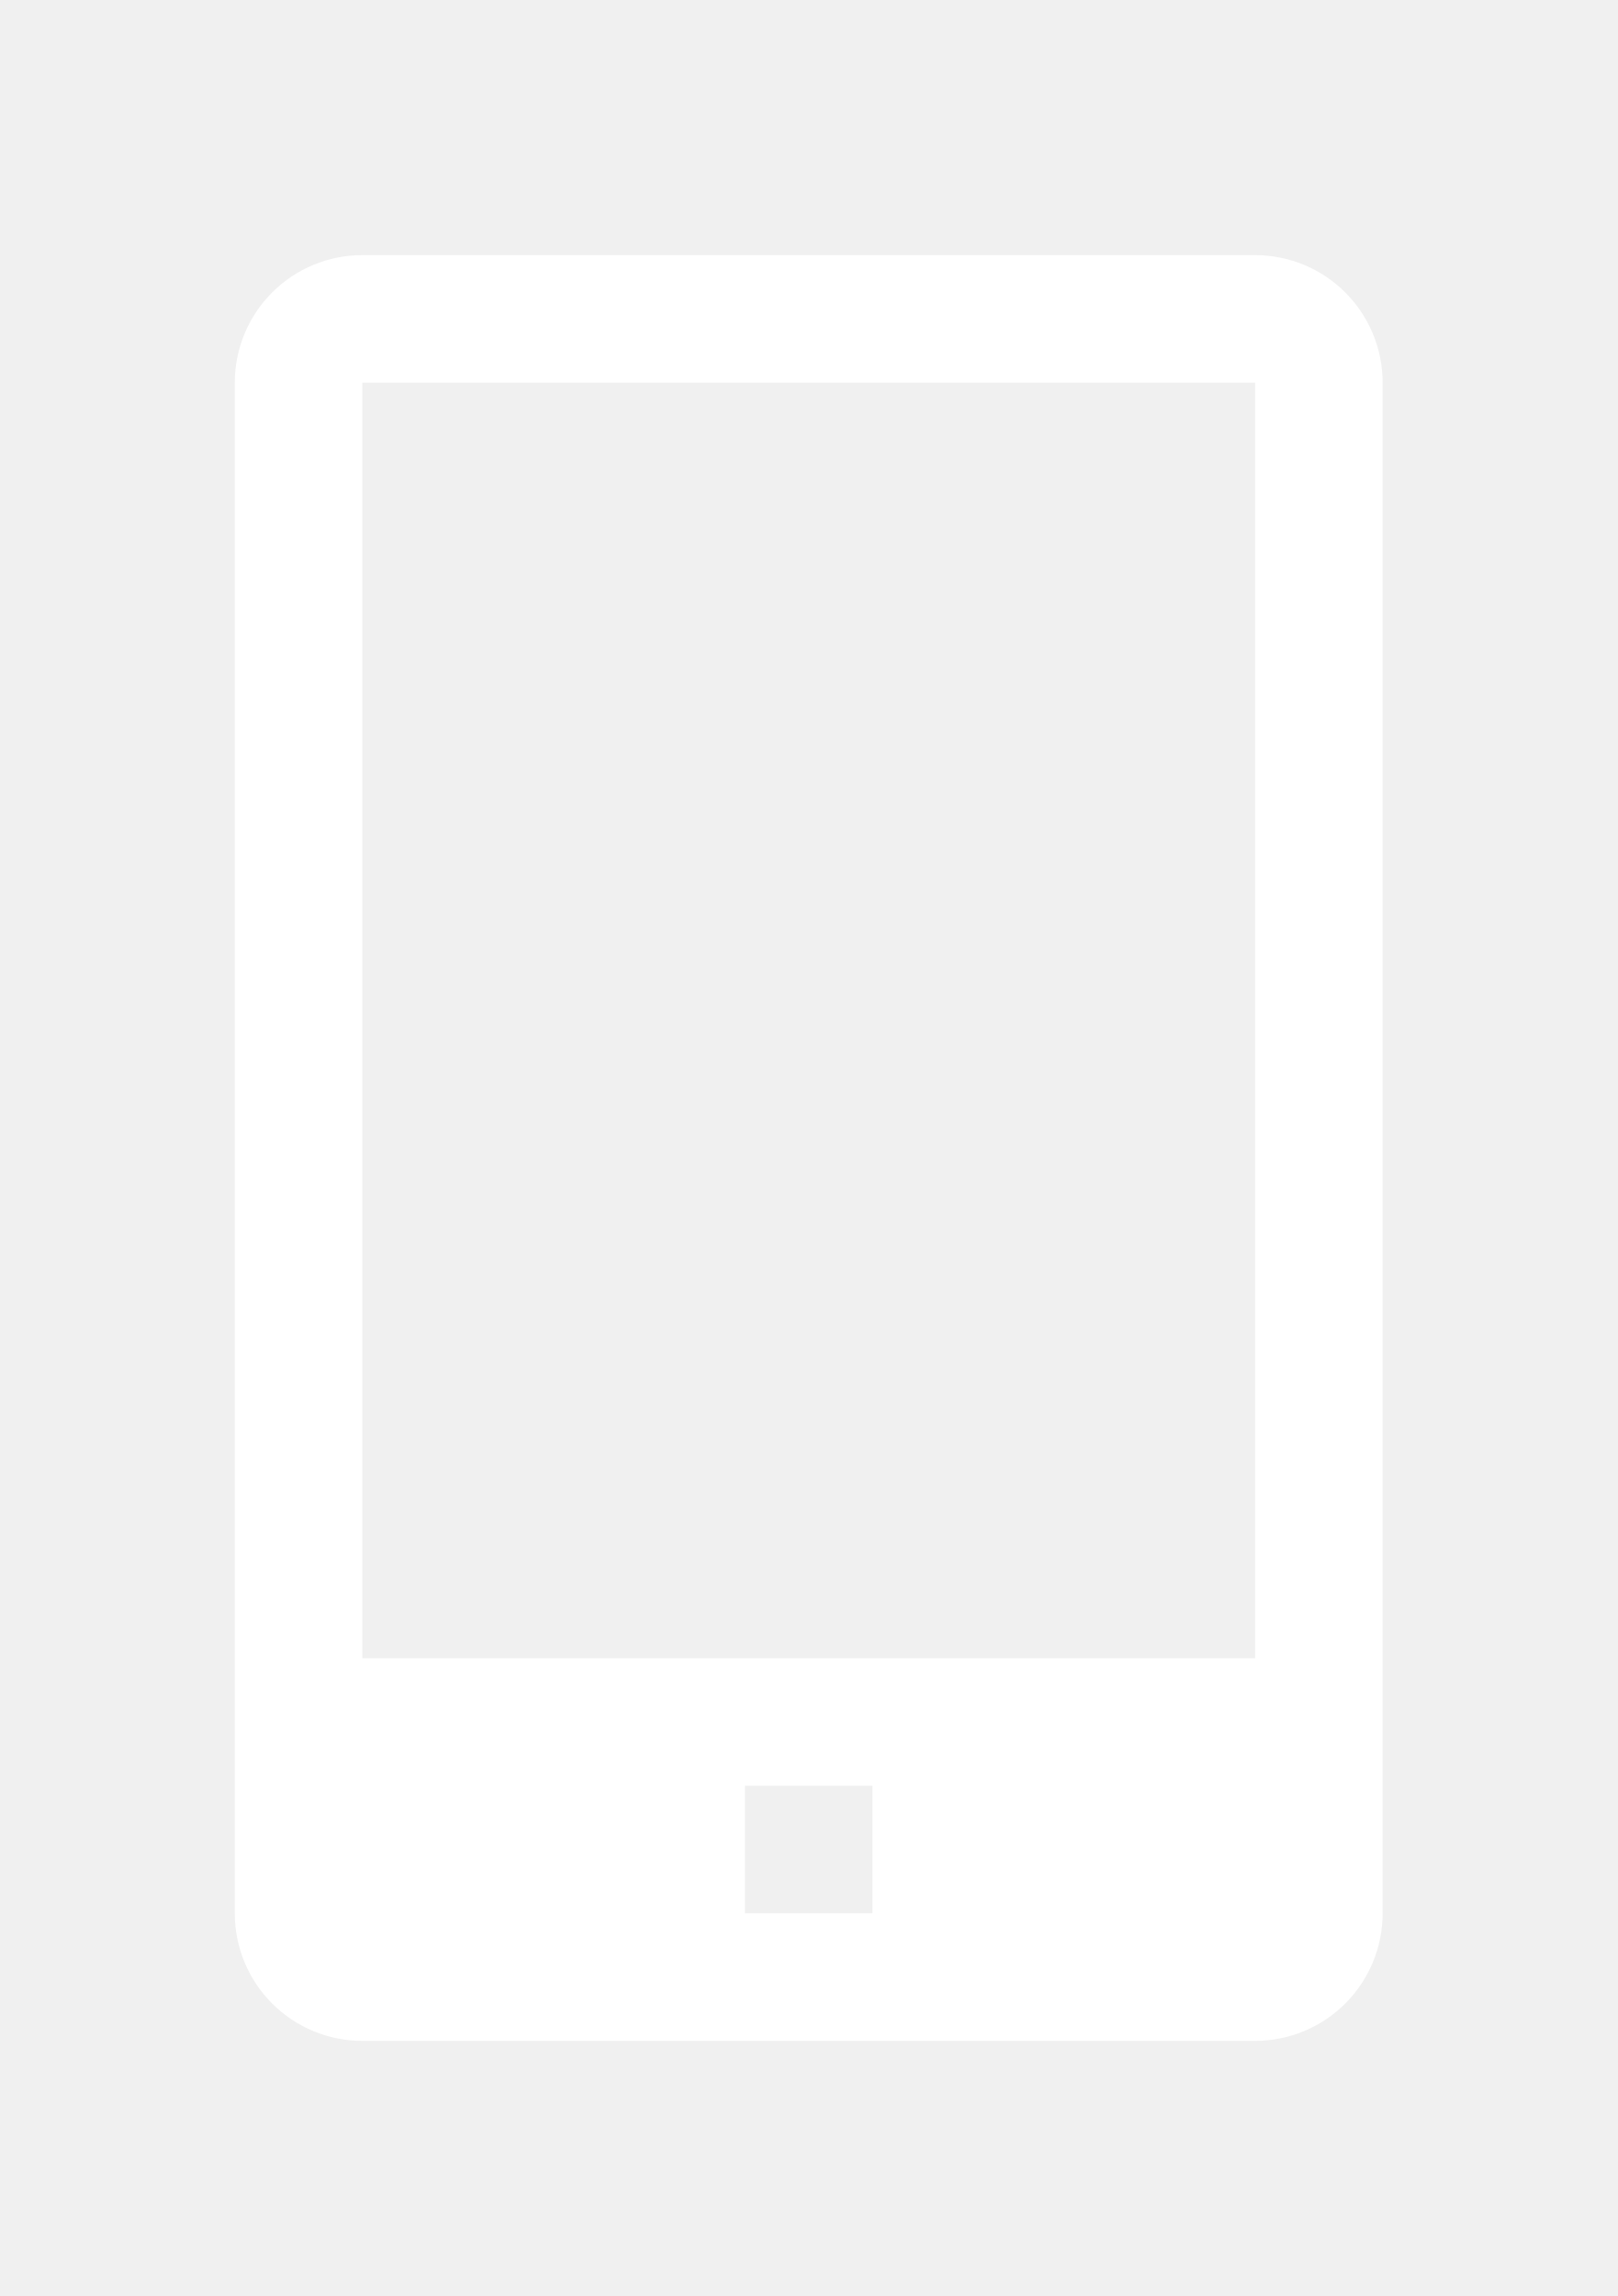
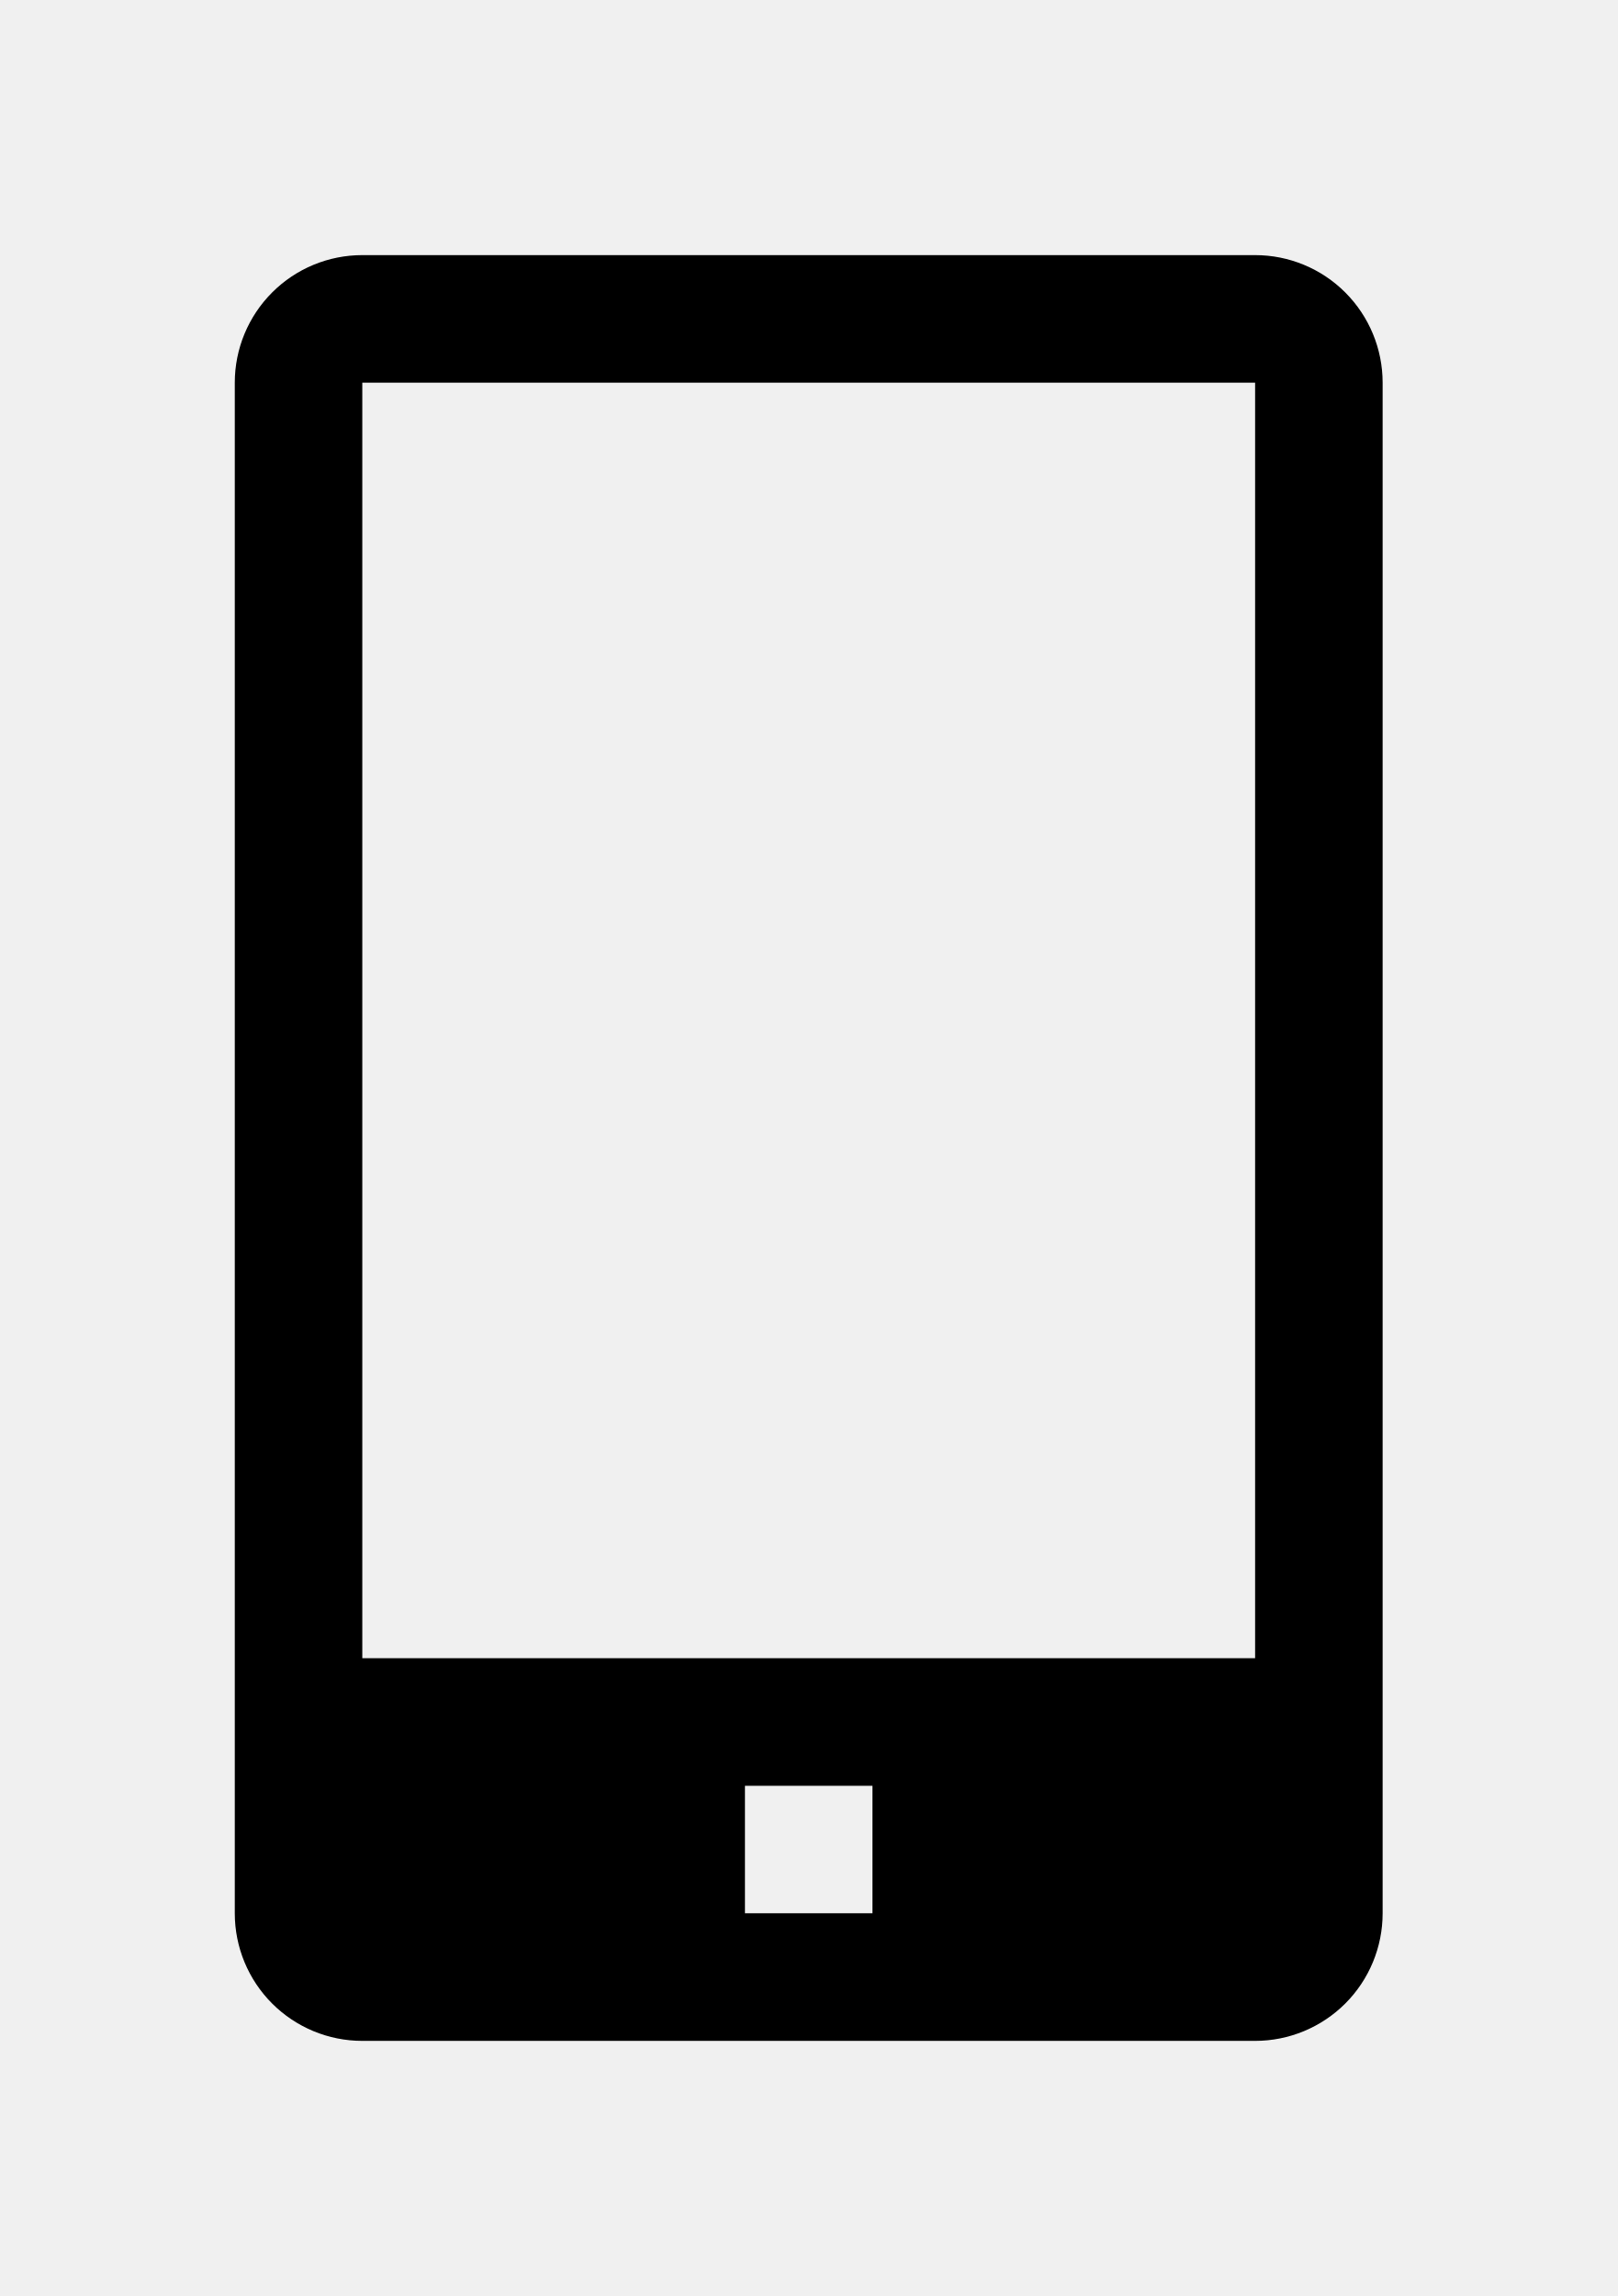
<svg xmlns="http://www.w3.org/2000/svg" width="31" height="44" viewBox="0 0 31 44" fill="none">
  <g clip-path="url(#clip0_10_354)">
-     <path d="M24.056 4.889H6.944C6.296 4.889 5.674 5.146 5.216 5.605C4.758 6.063 4.5 6.685 4.5 7.333V36.666C4.5 37.315 4.758 37.937 5.216 38.395C5.674 38.853 6.296 39.111 6.944 39.111H24.056C24.704 39.111 25.326 38.853 25.784 38.395C26.242 37.937 26.5 37.315 26.5 36.666V7.333C26.5 6.685 26.242 6.063 25.784 5.605C25.326 5.146 24.704 4.889 24.056 4.889ZM16.722 36.666H14.278V34.222H16.722V36.666ZM6.944 31.778V7.333H24.056V31.778H6.944Z" fill="white" />
+     <path d="M24.056 4.889H6.944C6.296 4.889 5.674 5.146 5.216 5.605C4.758 6.063 4.5 6.685 4.5 7.333V36.666C4.5 37.315 4.758 37.937 5.216 38.395C5.674 38.853 6.296 39.111 6.944 39.111H24.056C24.704 39.111 25.326 38.853 25.784 38.395C26.242 37.937 26.5 37.315 26.5 36.666V7.333C26.5 6.685 26.242 6.063 25.784 5.605C25.326 5.146 24.704 4.889 24.056 4.889ZM16.722 36.666H14.278V34.222H16.722V36.666ZM6.944 31.778V7.333H24.056V31.778H6.944Z" fill="currentColor" />
  </g>
  <defs>
    <clipPath id="clip0_10_354">
-       <rect width="30" height="44" fill="white" transform="translate(0.5)" />
+       <rect width="30" height="44" fill="currentColor" transform="translate(0.5)" />
    </clipPath>
  </defs>
</svg>
